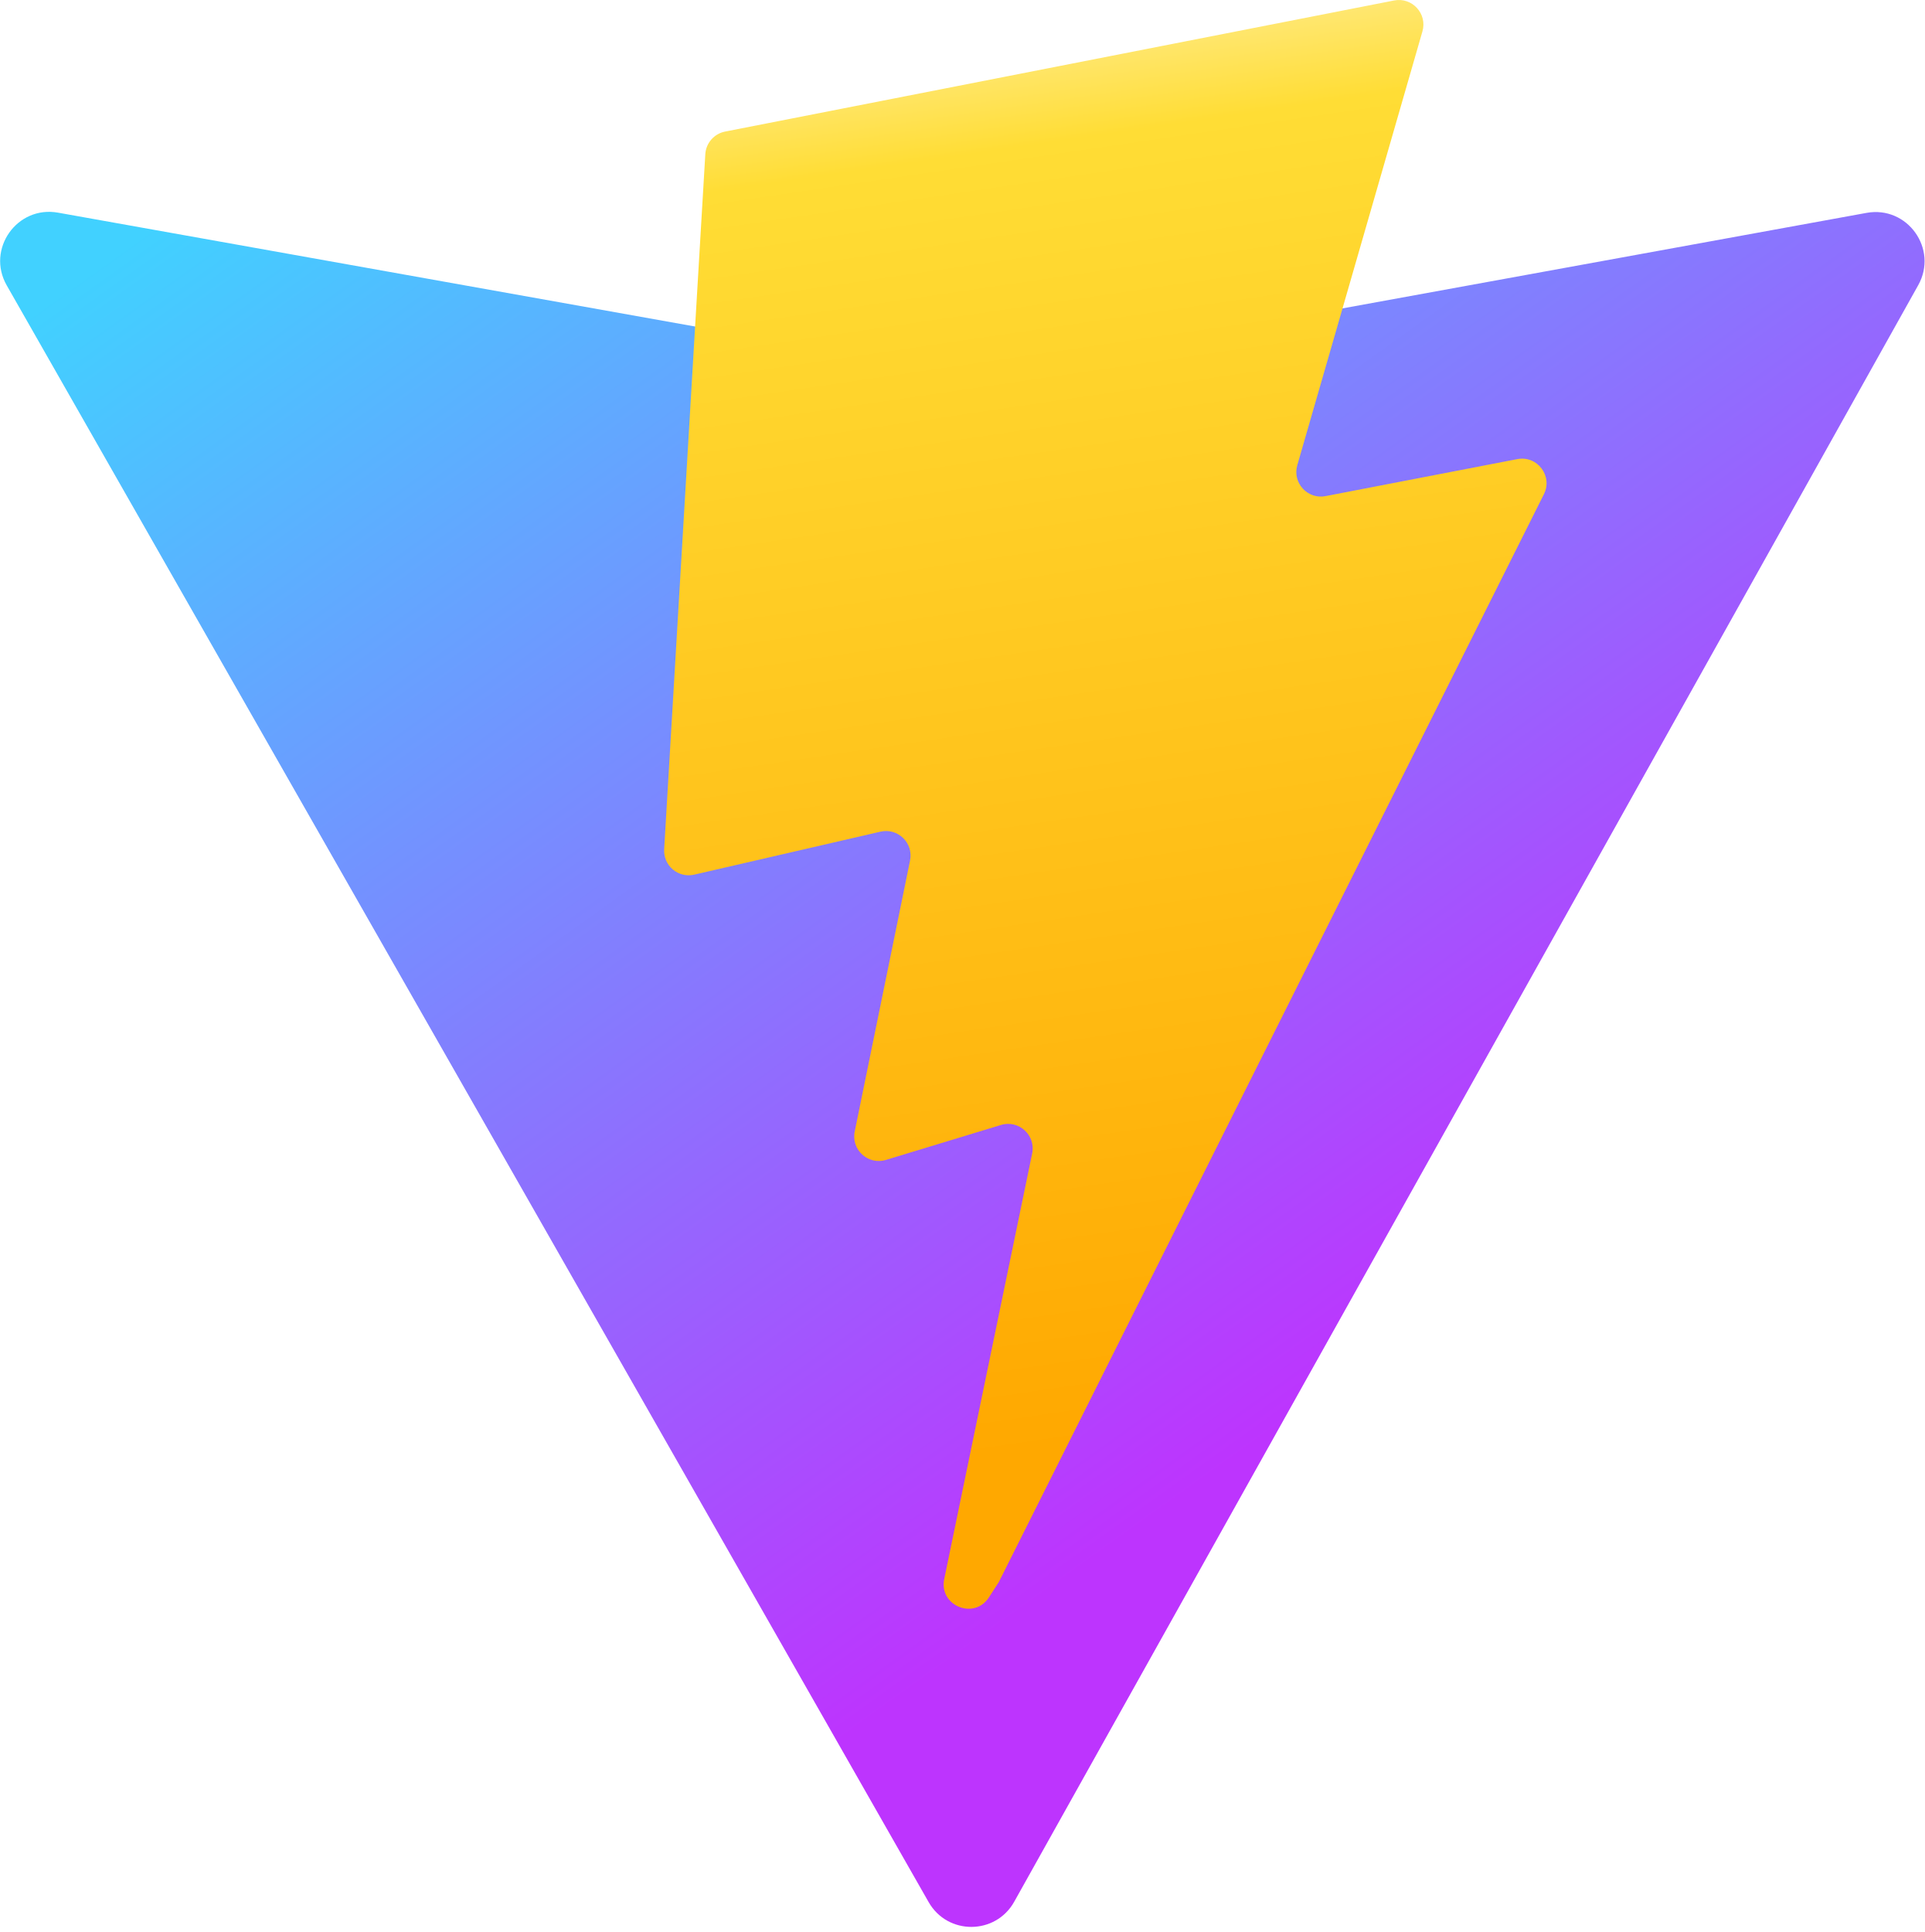
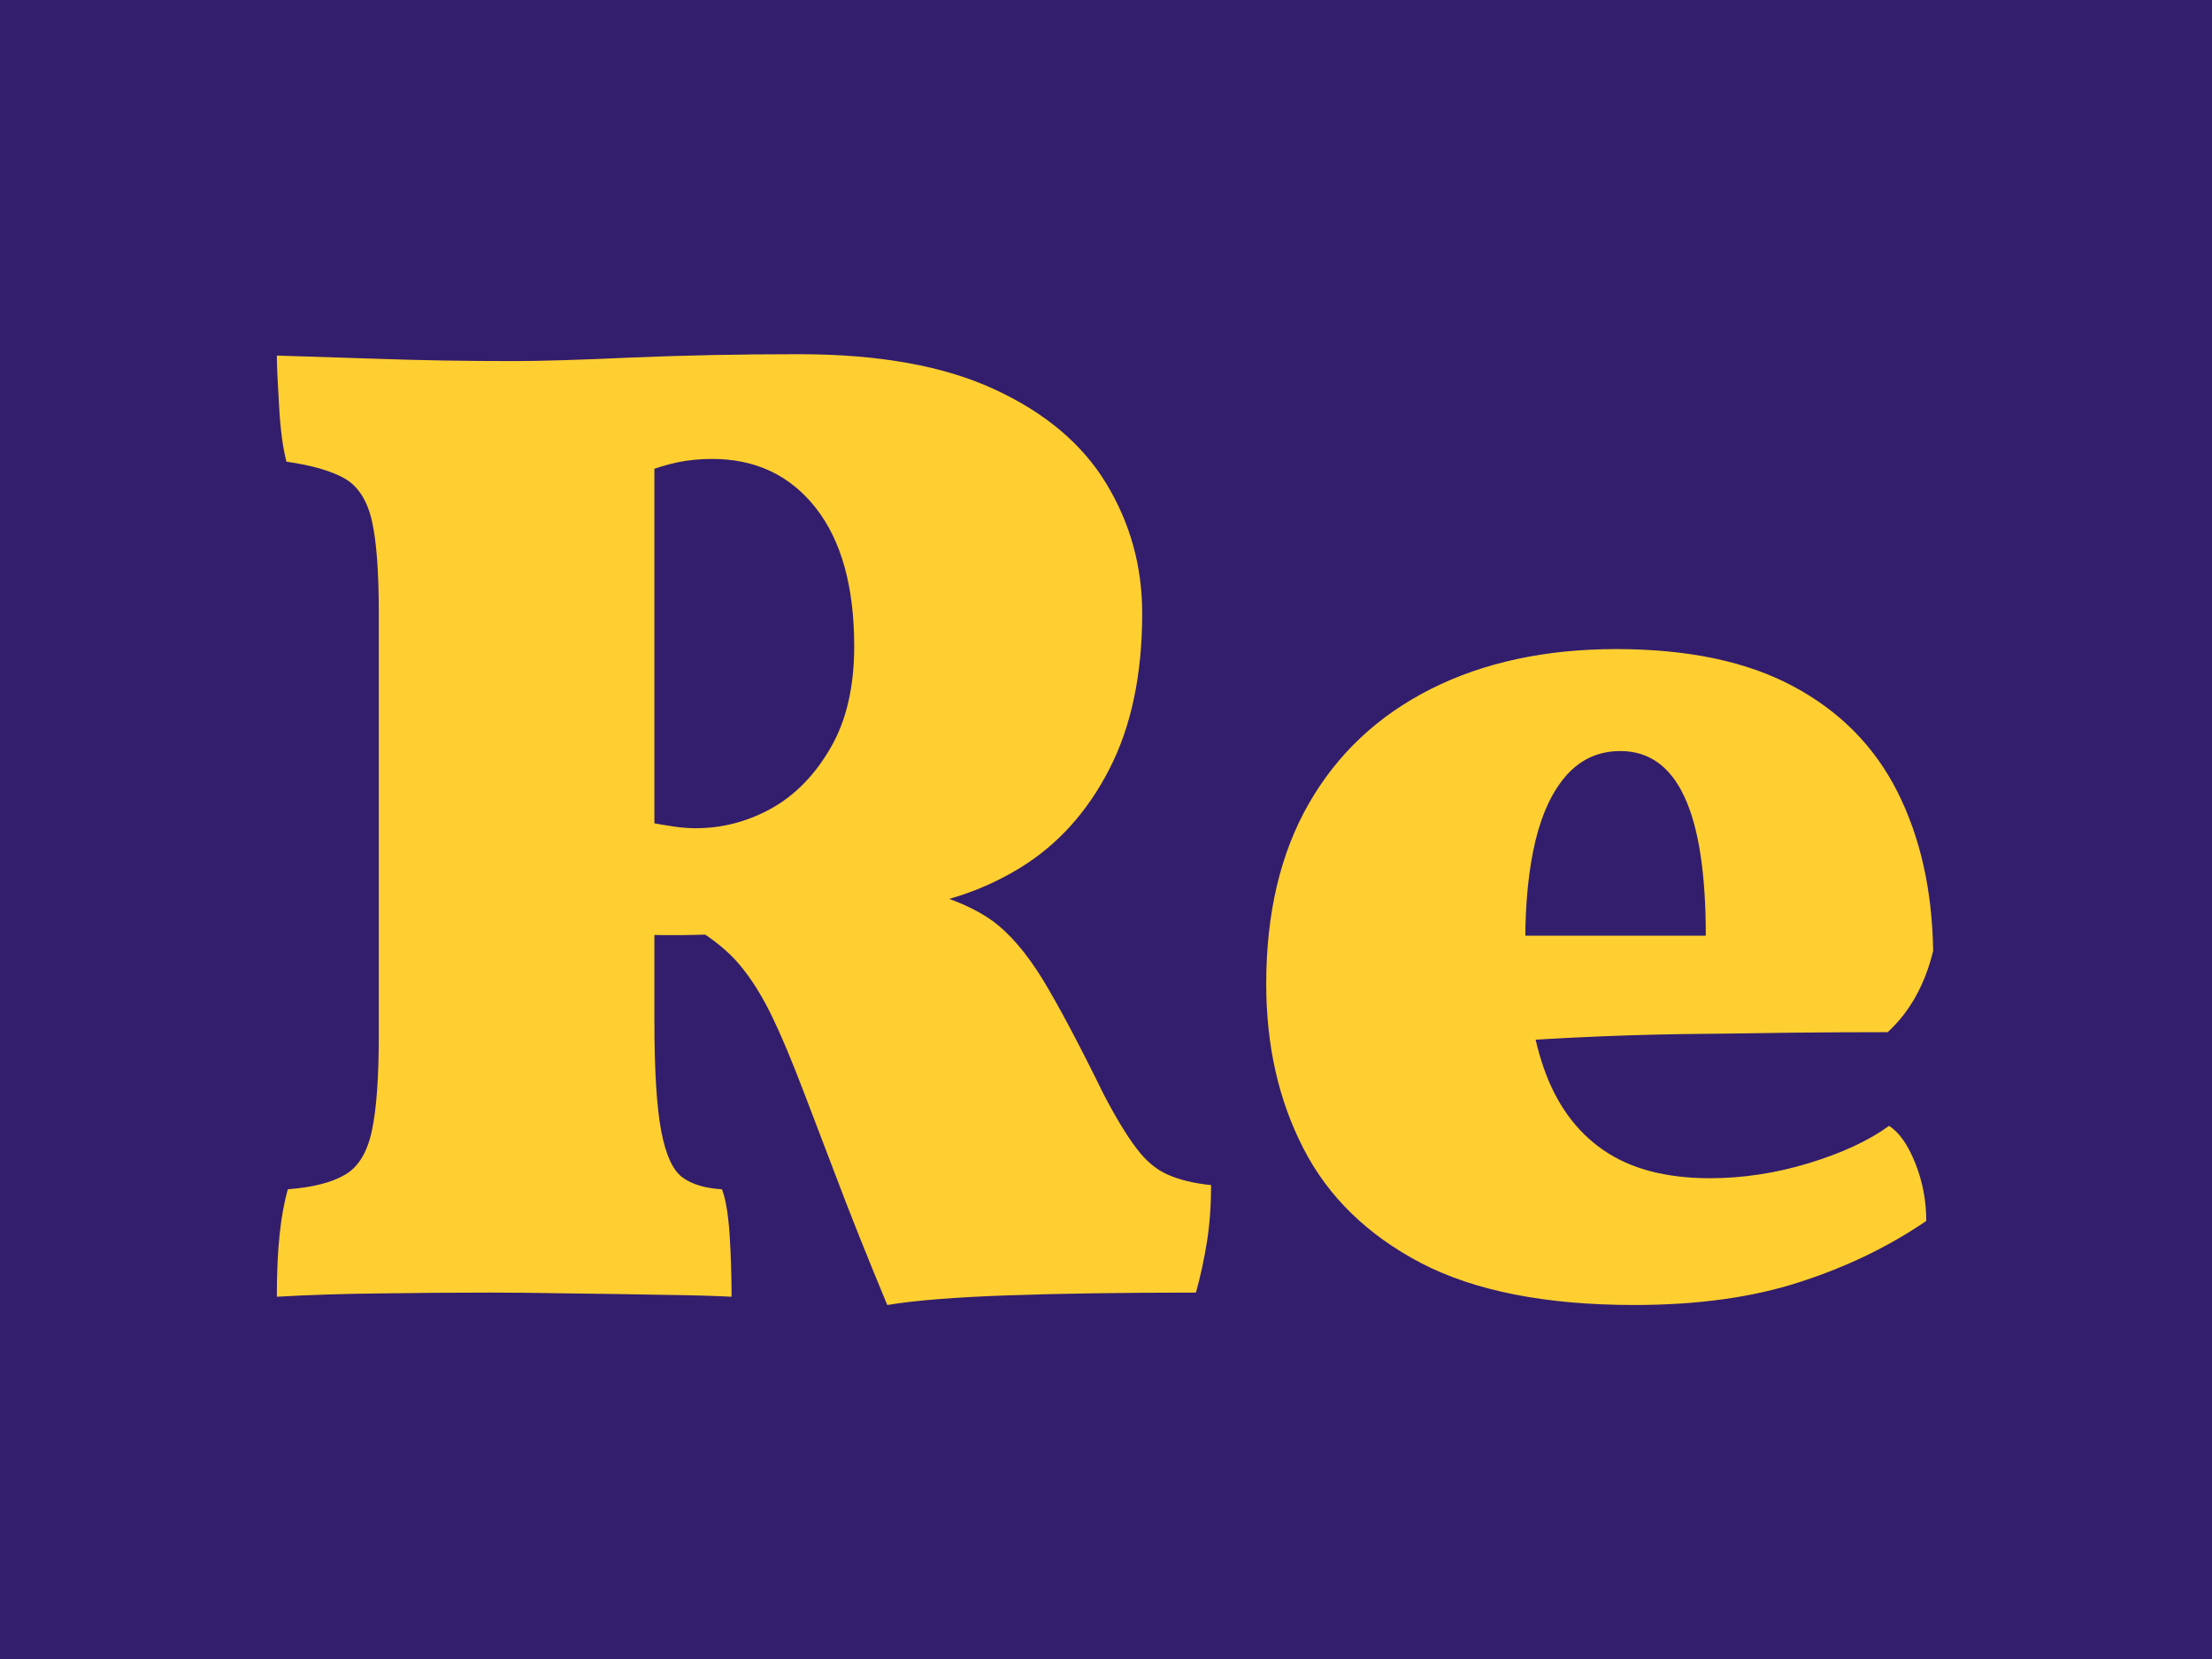
- <svg xmlns="http://www.w3.org/2000/svg" aria-hidden="true" role="img" class="iconify iconify--logos" width="31.88" height="32" preserveAspectRatio="xMidYMid meet" viewBox="0 0 256 257">
-   <defs>
-     <linearGradient id="IconifyId1813088fe1fbc01fb466" x1="-.828%" x2="57.636%" y1="7.652%" y2="78.411%">
-       <stop offset="0%" stop-color="#41D1FF" />
-       <stop offset="100%" stop-color="#BD34FE" />
-     </linearGradient>
-     <linearGradient id="IconifyId1813088fe1fbc01fb467" x1="43.376%" x2="50.316%" y1="2.242%" y2="89.03%">
-       <stop offset="0%" stop-color="#FFEA83" />
-       <stop offset="8.333%" stop-color="#FFDD35" />
-       <stop offset="100%" stop-color="#FFA800" />
-     </linearGradient>
-   </defs>
-   <path fill="url(#IconifyId1813088fe1fbc01fb466)" d="M255.153 37.938L134.897 252.976c-2.483 4.44-8.862 4.466-11.382.048L.875 37.958c-2.746-4.814 1.371-10.646 6.827-9.67l120.385 21.517a6.537 6.537 0 0 0 2.322-.004l117.867-21.483c5.438-.991 9.574 4.796 6.877 9.62Z" />
-   <path fill="url(#IconifyId1813088fe1fbc01fb467)" d="M185.432.063L96.44 17.501a3.268 3.268 0 0 0-2.634 3.014l-5.474 92.456a3.268 3.268 0 0 0 3.997 3.378l24.777-5.718c2.318-.535 4.413 1.507 3.936 3.838l-7.361 36.047c-.495 2.426 1.782 4.5 4.151 3.78l15.304-4.649c2.372-.72 4.652 1.36 4.15 3.788l-11.698 56.621c-.732 3.542 3.979 5.473 5.943 2.437l1.313-2.028l72.516-144.72c1.215-2.423-.88-5.186-3.54-4.672l-25.505 4.922c-2.396.462-4.435-1.77-3.759-4.114l16.646-57.705c.677-2.35-1.37-4.583-3.769-4.113Z" />
+ <svg xmlns="http://www.w3.org/2000/svg" version="1.1" width="2000" height="1500" viewBox="0 0 2000 1500">
+   <rect width="2000" height="1500" fill="#331e6d" />
+   <g transform="matrix(0.75,0,0,0.75,249.0909,320.3363)">
+     <svg viewBox="0 0 396 227" data-background-color="#331e6d" preserveAspectRatio="xMidYMid meet" height="1146" width="2000">
+       <g id="tight-bounds" transform="matrix(1,0,0,1,0.24,-0.02279534)">
+         <svg viewBox="0 0 395.52 227.046" height="227.046" width="395.52">
+           <g>
+             <svg viewBox="0 0 395.52 227.046" height="227.046" width="395.52">
+               <g>
+                 <svg viewBox="0 0 395.52 227.046" height="227.046" width="395.52">
+                   <g id="textblocktransform">
+                     <svg viewBox="0 0 395.52 227.046" height="227.046" width="395.52" id="textblock">
+                       <g>
+                         <svg viewBox="0 0 395.52 227.046" height="227.046" width="395.52">
+                           <g transform="matrix(1,0,0,1,0,0)">
+                             <svg width="395.52" viewBox="1.5 -34.05 60.1 34.5" height="227.046" data-palette-color="#ffcf31">
+                               <path d="M23.65 0.45L23.65 0.45Q23.15-0.75 22.65-2 22.15-3.25 21.65-4.58 21.15-5.9 20.65-7.2L20.65-7.2Q19.95-9.05 19.38-10.2 18.8-11.35 18.13-12.08 17.45-12.8 16.45-13.35L16.45-13.35 19.05-13.05Q17.65-13 16.68-12.98 15.7-12.95 14.3-13L14.3-13 14.8-17.1Q15.6-16.95 15.98-16.9 16.35-16.85 16.7-16.85L16.7-16.85Q18.15-16.85 19.45-17.57 20.75-18.3 21.6-19.78 22.45-21.25 22.45-23.45L22.45-23.45Q22.45-26.7 21.05-28.48 19.65-30.25 17.3-30.25L17.3-30.25Q16.65-30.25 16.05-30.13 15.45-30 14.8-29.75L14.8-29.75 15.2-31.8 15.2-9.85Q15.2-7.15 15.45-5.85 15.7-4.55 16.23-4.17 16.75-3.8 17.65-3.75L17.65-3.75Q17.85-3.25 17.93-2.1 18-0.95 18 0.15L18 0.15Q17.05 0.1 15.45 0.08 13.85 0.05 12.15 0.03 10.45 0 9.25 0L9.25 0Q7.25 0 5.25 0.03 3.25 0.05 1.5 0.15L1.5 0.15Q1.5-1.15 1.6-2.1 1.7-3.05 1.9-3.75L1.9-3.75Q3.25-3.85 3.98-4.28 4.7-4.7 4.95-5.88 5.2-7.05 5.2-9.35L5.2-9.35 5.2-24.65Q5.2-26.9 4.95-28 4.7-29.1 3.98-29.53 3.25-29.95 1.85-30.15L1.85-30.15Q1.65-30.9 1.58-32.2 1.5-33.5 1.5-34L1.5-34Q3-33.95 5.25-33.88 7.5-33.8 10.1-33.8L10.1-33.8Q11.55-33.8 14.4-33.93 17.25-34.05 20.45-34.05L20.45-34.05Q24.8-34.05 27.55-32.77 30.3-31.5 31.6-29.35 32.9-27.2 32.9-24.65L32.9-24.65Q32.9-21.3 31.7-18.98 30.5-16.65 28.45-15.4 26.4-14.15 23.85-13.9L23.85-13.9 25.05-14.55Q26.55-14.15 27.48-13.48 28.4-12.8 29.28-11.38 30.15-9.95 31.5-7.2L31.5-7.2Q32.15-5.95 32.68-5.25 33.2-4.55 33.83-4.28 34.45-4 35.4-3.9L35.4-3.9Q35.4-2.8 35.25-1.85 35.1-0.9 34.85 0L34.85 0Q30.9 0 28.03 0.1 25.15 0.2 23.65 0.45ZM50.75 0.45L50.75 0.45Q45.95 0.45 43.02-1.07 40.1-2.6 38.75-5.23 37.4-7.85 37.4-11.2L37.4-11.2Q37.4-15.05 38.95-17.75 40.5-20.45 43.37-21.9 46.25-23.35 50.1-23.35L50.1-23.35Q54-23.35 56.52-22 59.05-20.65 60.3-18.18 61.55-15.7 61.6-12.4L61.6-12.4Q61.15-10.55 59.95-9.45L59.95-9.45Q58.3-9.45 56.4-9.43 54.5-9.4 52.5-9.38 50.5-9.35 48.5-9.25 46.5-9.15 44.65-9L44.65-9 44.65-12.95 53.35-12.95Q53.35-16.35 52.57-18 51.8-19.65 50.25-19.65L50.25-19.65Q49.1-19.65 48.32-18.8 47.55-17.95 47.17-16.4 46.8-14.85 46.8-12.75L46.8-12.75Q46.8-10.1 47.47-8.15 48.15-6.2 49.62-5.18 51.1-4.15 53.5-4.15L53.5-4.15Q55.3-4.15 57.1-4.7 58.9-5.25 60-6.05L60-6.05Q60.55-5.7 60.95-4.7 61.35-3.7 61.35-2.6L61.35-2.6Q59.3-1.2 56.75-0.38 54.2 0.45 50.75 0.45Z" opacity="1" transform="matrix(1,0,0,1,0,0)" fill="#ffcf31" class="wordmark-text-0" data-fill-palette-color="primary" id="text-0" />
+                             </svg>
+                           </g>
+                         </svg>
+                       </g>
+                     </svg>
+                   </g>
+                 </svg>
+               </g>
+               <g />
+             </svg>
+           </g>
+           <defs />
+         </svg>
+         <rect width="395.52" height="227.046" fill="none" stroke="none" visibility="hidden" />
+       </g>
+     </svg>
+   </g>
</svg>
